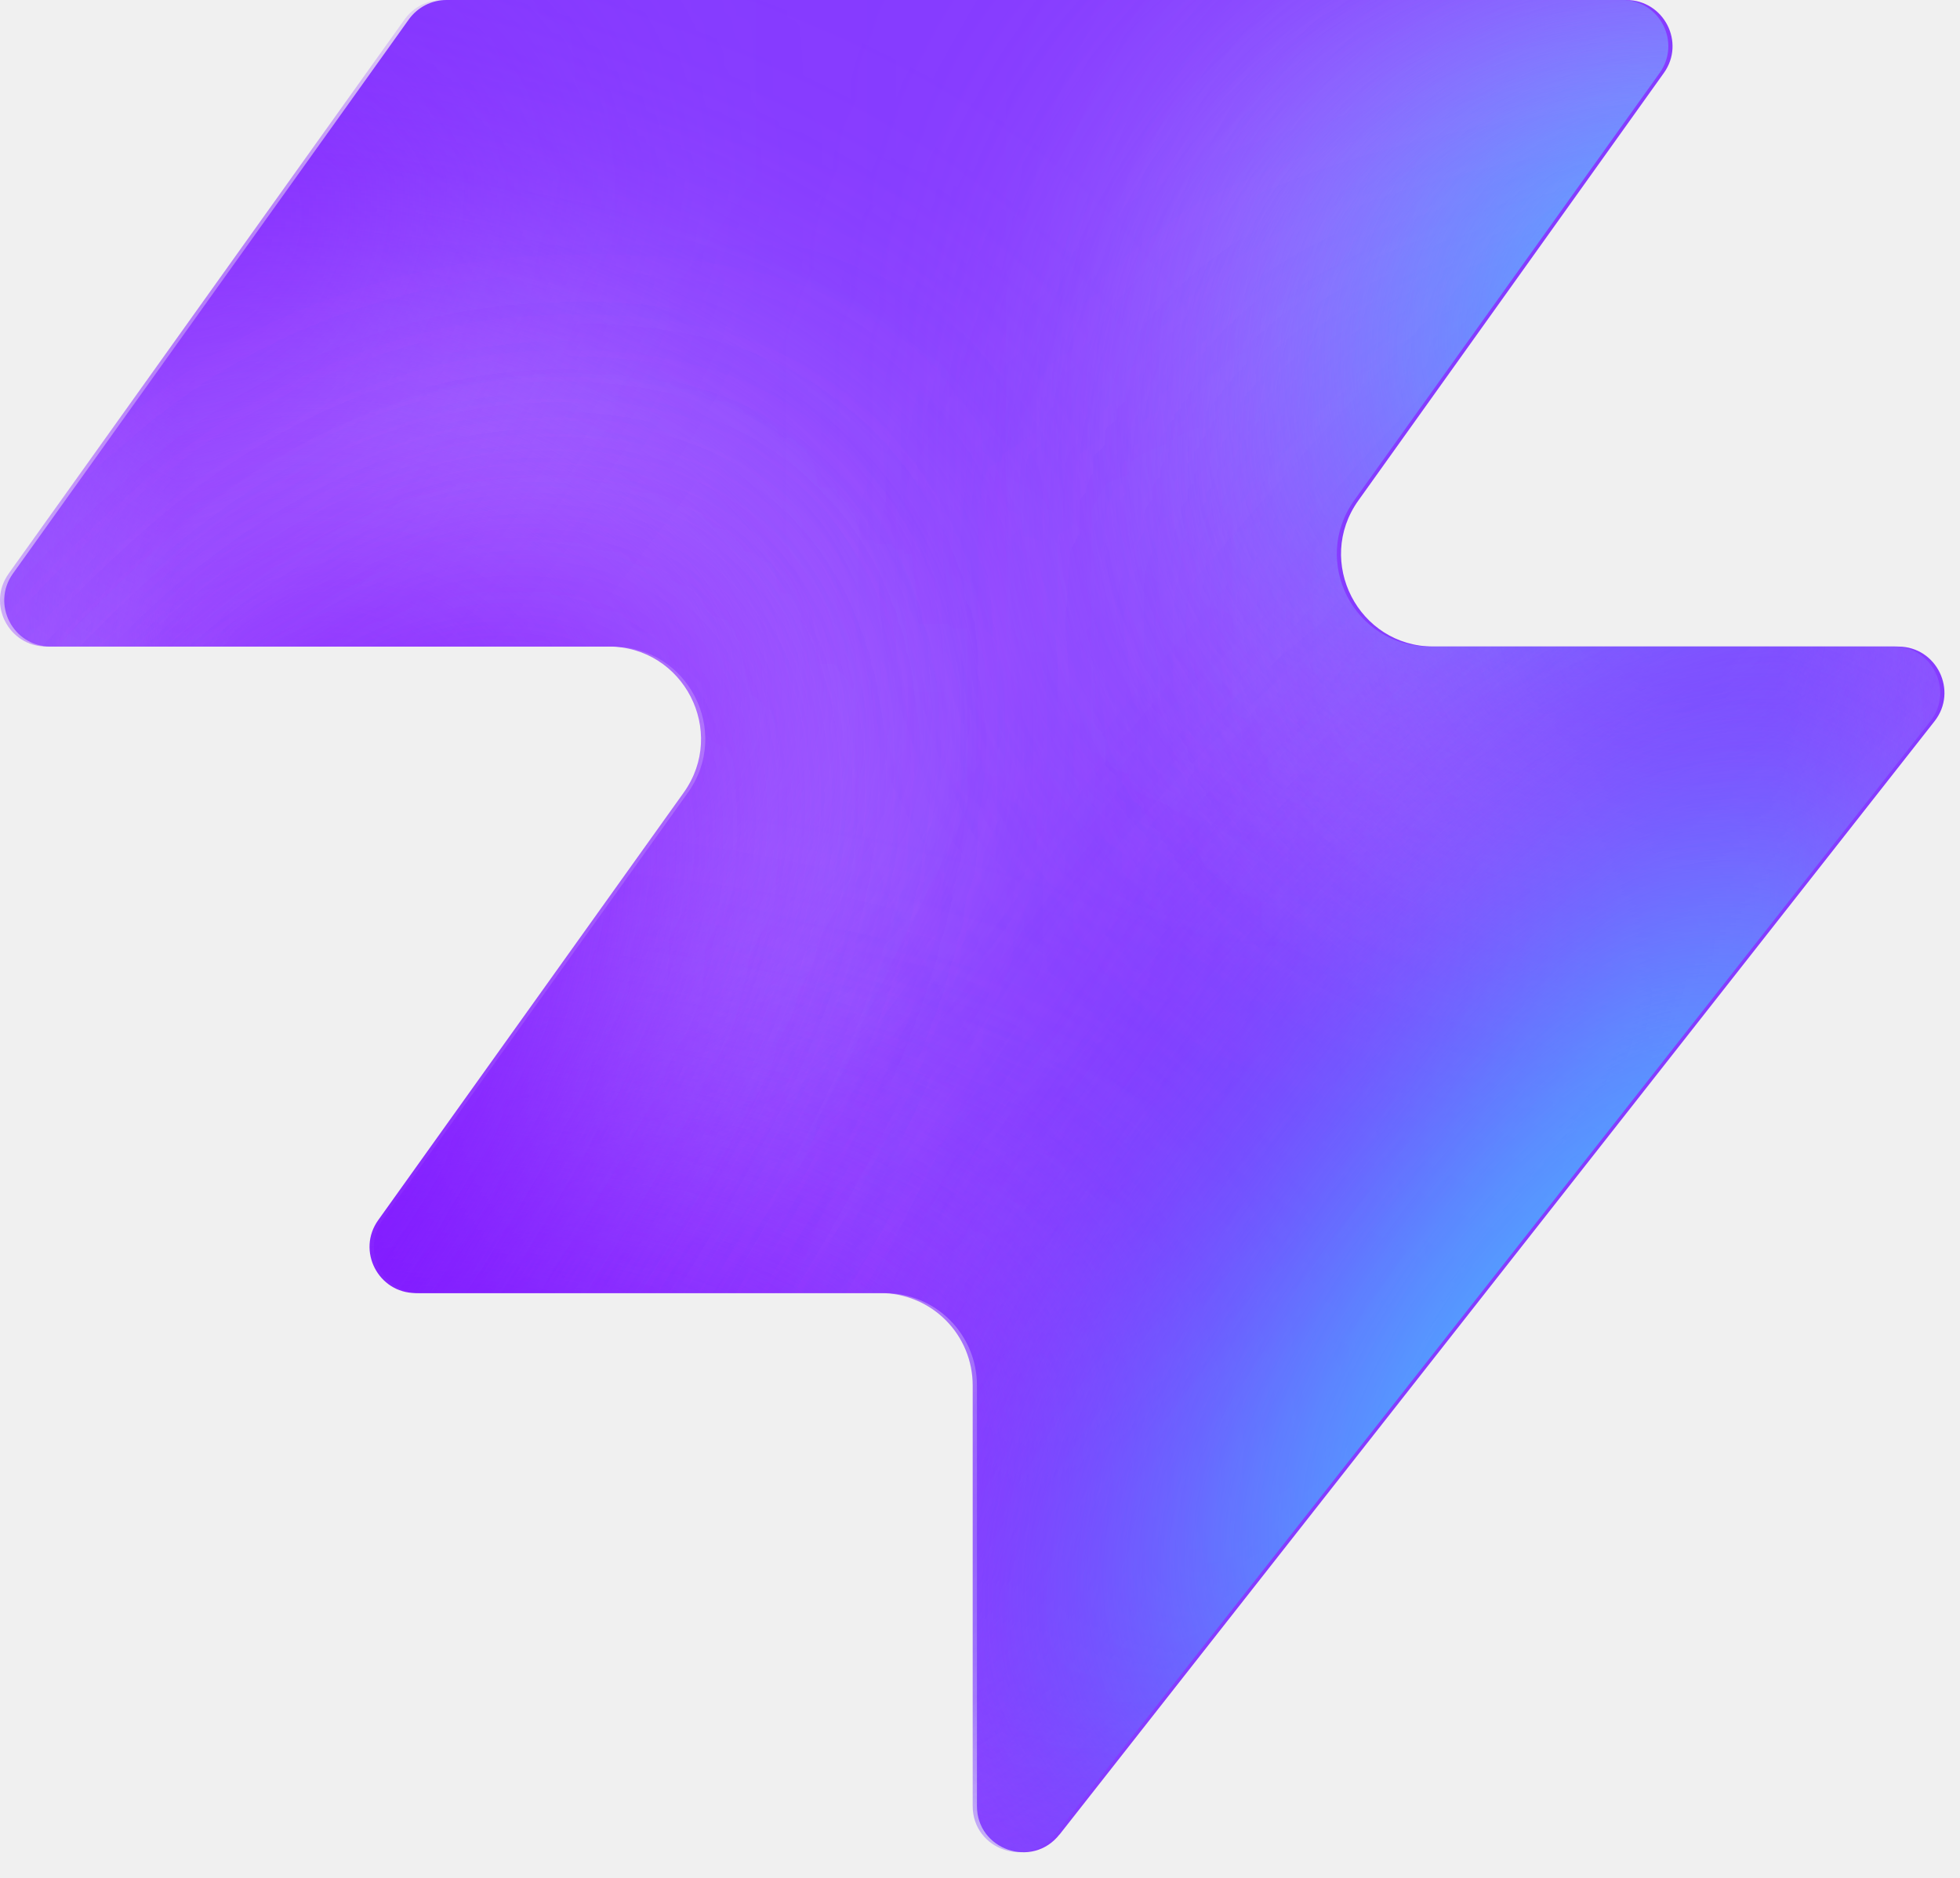
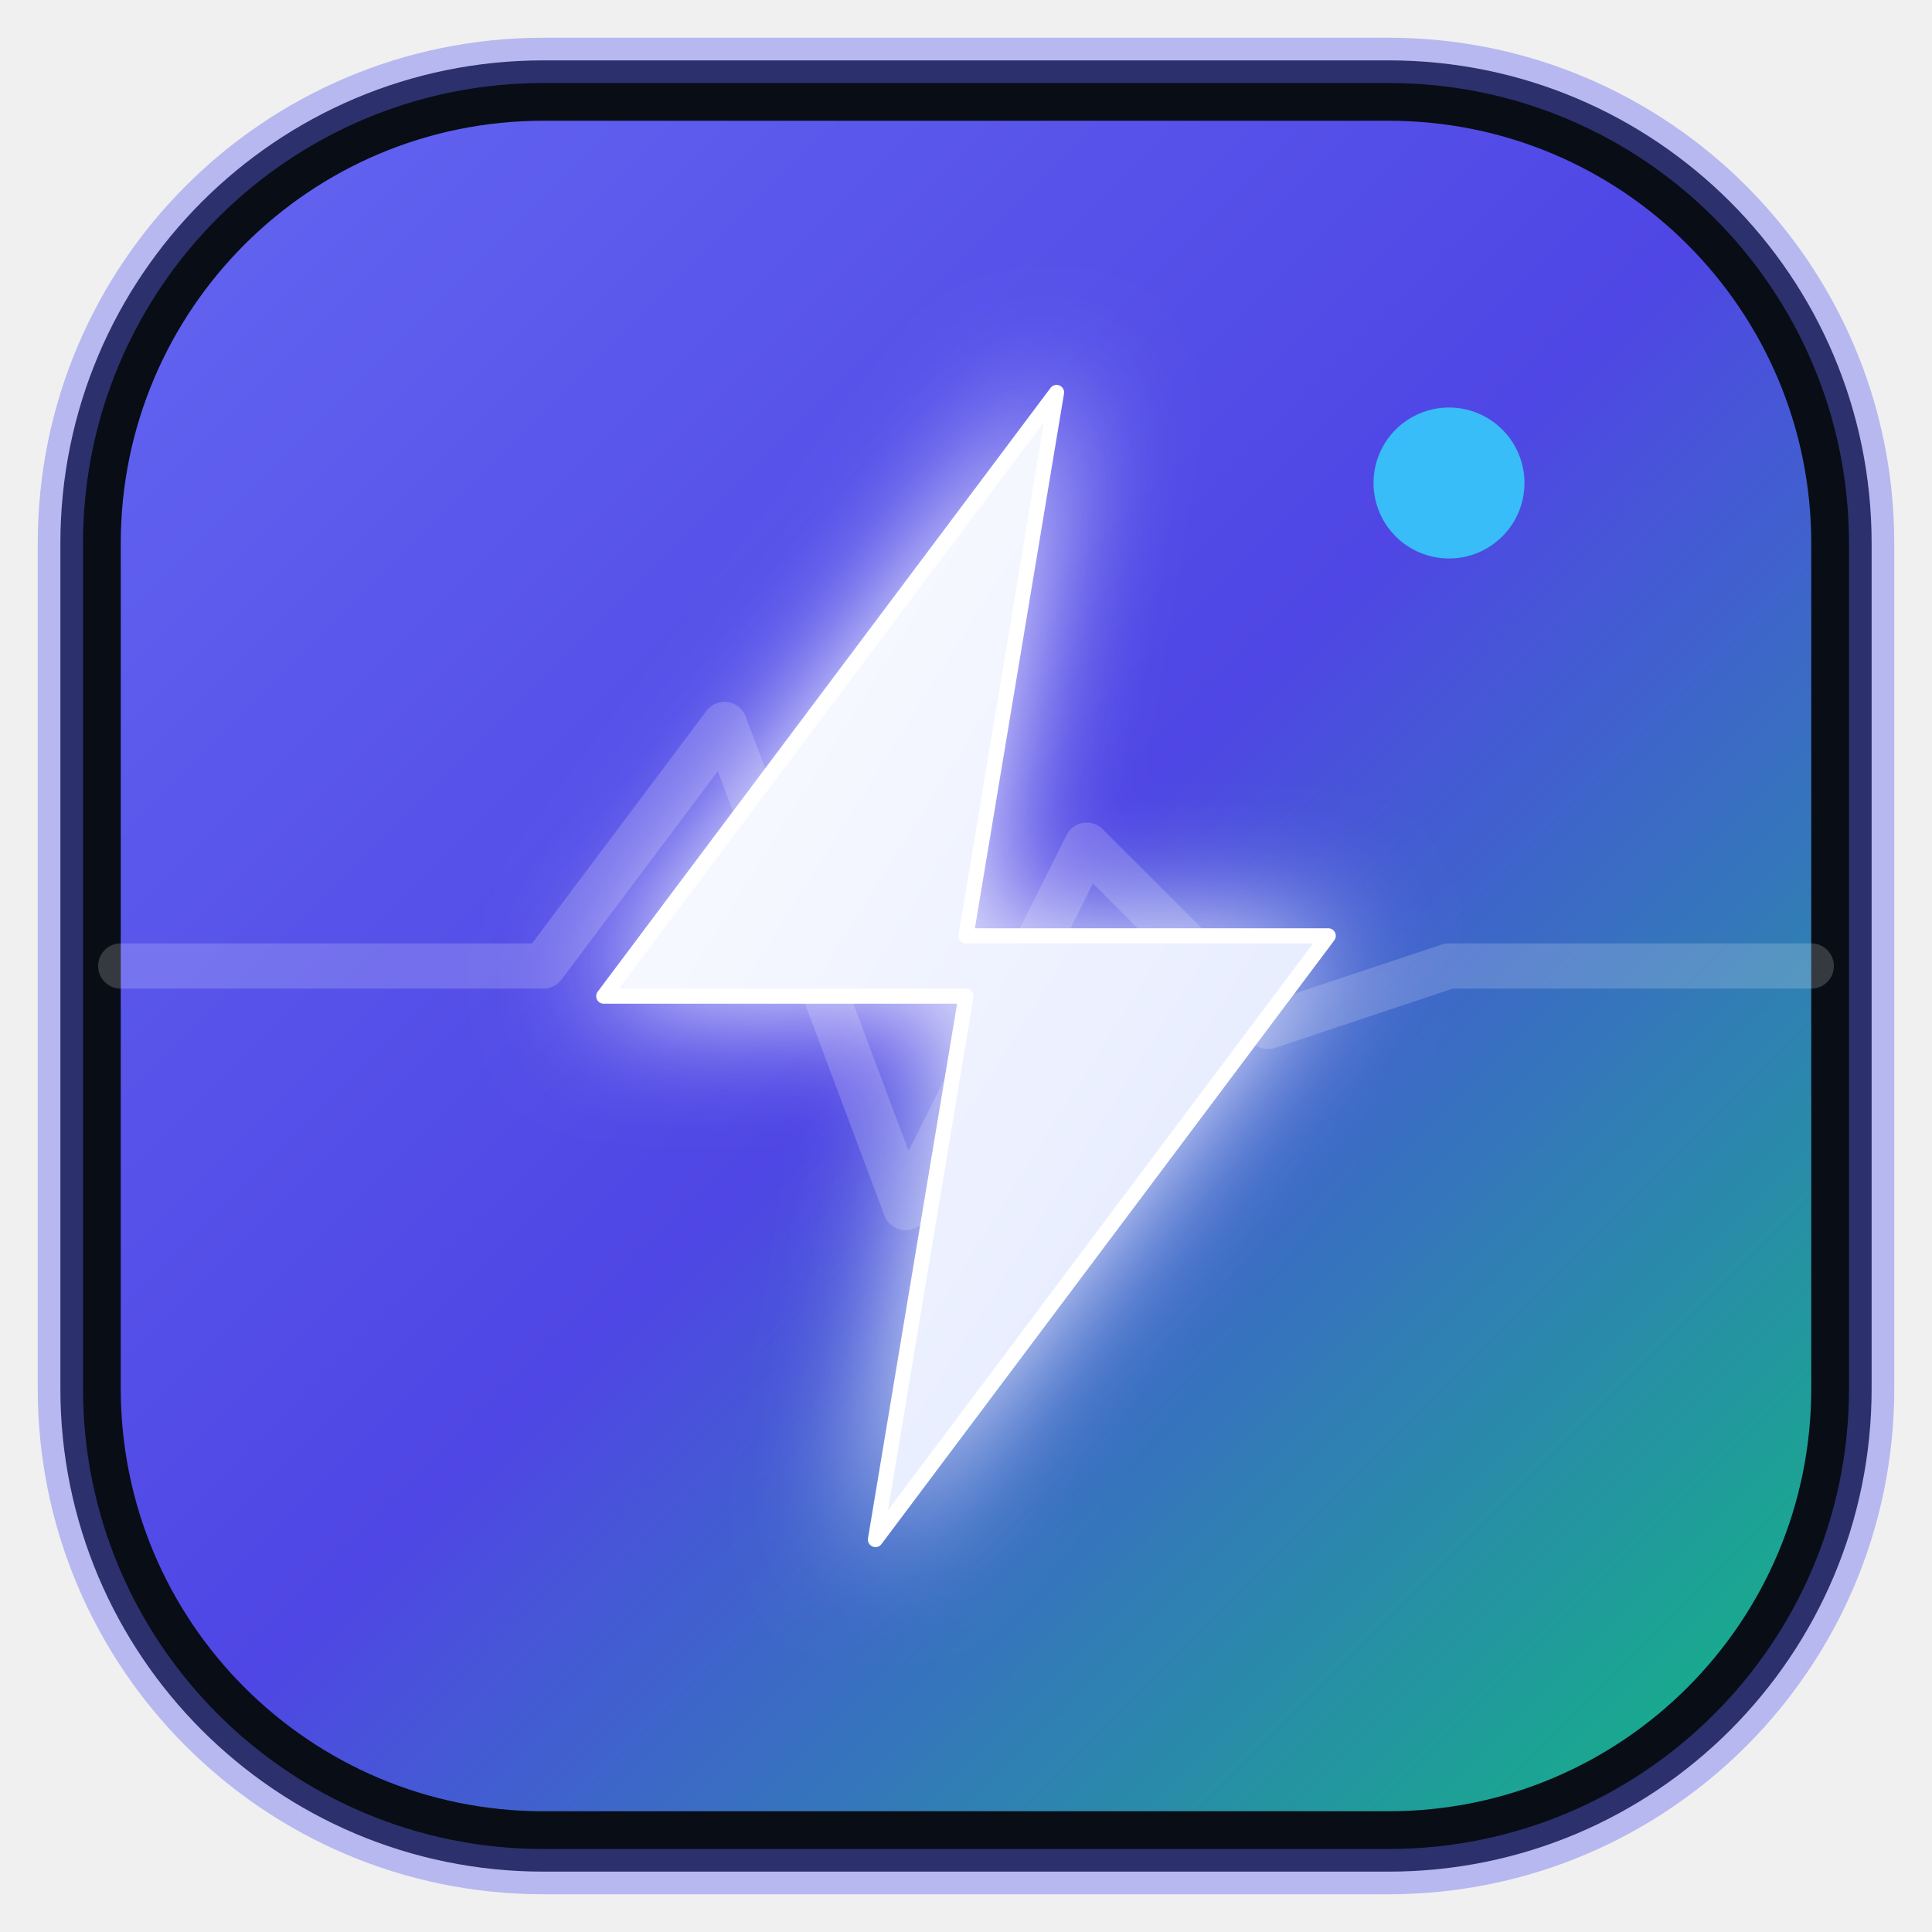
- <svg xmlns="http://www.w3.org/2000/svg" width="48" height="46" fill="none" viewBox="0 0 48 46">
-   <path fill="#863bff" d="M25.946 44.938c-.664.845-2.021.375-2.021-.698V33.937a2.26 2.26 0 0 0-2.262-2.262H10.287c-.92 0-1.456-1.04-.92-1.788l7.48-10.471c1.07-1.497 0-3.578-1.842-3.578H1.237c-.92 0-1.456-1.04-.92-1.788L10.013.474c.214-.297.556-.474.92-.474h28.894c.92 0 1.456 1.04.92 1.788l-7.48 10.471c-1.07 1.498 0 3.579 1.842 3.579h11.377c.943 0 1.473 1.088.89 1.83L25.947 44.94z" style="fill:#863bff;fill:color(display-p3 .525 .23 1);fill-opacity:1" />
-   <mask id="a" width="48" height="46" x="0" y="0" maskUnits="userSpaceOnUse" style="mask-type:alpha">
-     <path fill="#000" d="M25.842 44.938c-.664.844-2.021.375-2.021-.698V33.937a2.26 2.26 0 0 0-2.262-2.262H10.183c-.92 0-1.456-1.04-.92-1.788l7.48-10.471c1.07-1.498 0-3.579-1.842-3.579H1.133c-.92 0-1.456-1.04-.92-1.787L9.91.473c.214-.297.556-.474.92-.474h28.894c.92 0 1.456 1.04.92 1.788l-7.48 10.471c-1.07 1.498 0 3.578 1.842 3.578h11.377c.943 0 1.473 1.088.89 1.832L25.843 44.94z" style="fill:#000;fill-opacity:1" />
-   </mask>
-   <g mask="url(#a)">
-     <g filter="url(#b)">
-       <ellipse cx="5.508" cy="14.704" fill="#ede6ff" rx="5.508" ry="14.704" style="fill:#ede6ff;fill:color(display-p3 .927 .903 1);fill-opacity:1" transform="matrix(.00324 1 1 -.00324 -4.47 31.516)" />
-     </g>
-     <g filter="url(#c)">
-       <ellipse cx="10.399" cy="29.851" fill="#ede6ff" rx="10.399" ry="29.851" style="fill:#ede6ff;fill:color(display-p3 .927 .903 1);fill-opacity:1" transform="matrix(.00324 1 1 -.00324 -39.328 7.883)" />
-     </g>
-     <g filter="url(#d)">
-       <ellipse cx="5.508" cy="30.487" fill="#7e14ff" rx="5.508" ry="30.487" style="fill:#7e14ff;fill:color(display-p3 .492 .077 1);fill-opacity:1" transform="rotate(89.814 -25.913 -14.639)scale(1 -1)" />
-     </g>
-     <g filter="url(#e)">
-       <ellipse cx="5.508" cy="30.599" fill="#7e14ff" rx="5.508" ry="30.599" style="fill:#7e14ff;fill:color(display-p3 .492 .077 1);fill-opacity:1" transform="rotate(89.814 -32.644 -3.334)scale(1 -1)" />
-     </g>
-     <g filter="url(#f)">
-       <ellipse cx="5.508" cy="30.599" fill="#7e14ff" rx="5.508" ry="30.599" style="fill:#7e14ff;fill:color(display-p3 .492 .077 1);fill-opacity:1" transform="matrix(.00324 1 1 -.00324 -34.34 30.47)" />
-     </g>
-     <g filter="url(#g)">
-       <ellipse cx="14.072" cy="22.078" fill="#ede6ff" rx="14.072" ry="22.078" style="fill:#ede6ff;fill:color(display-p3 .927 .903 1);fill-opacity:1" transform="rotate(93.35 24.506 48.493)scale(-1 1)" />
-     </g>
-     <g filter="url(#h)">
-       <ellipse cx="3.47" cy="21.501" fill="#7e14ff" rx="3.47" ry="21.501" style="fill:#7e14ff;fill:color(display-p3 .492 .077 1);fill-opacity:1" transform="rotate(89.009 28.708 47.59)scale(-1 1)" />
-     </g>
-     <g filter="url(#i)">
-       <ellipse cx="3.47" cy="21.501" fill="#7e14ff" rx="3.47" ry="21.501" style="fill:#7e14ff;fill:color(display-p3 .492 .077 1);fill-opacity:1" transform="rotate(89.009 28.708 47.59)scale(-1 1)" />
-     </g>
-     <g filter="url(#j)">
-       <ellipse cx=".387" cy="8.972" fill="#7e14ff" rx="4.407" ry="29.108" style="fill:#7e14ff;fill:color(display-p3 .492 .077 1);fill-opacity:1" transform="rotate(39.51 .387 8.972)" />
-     </g>
-     <g filter="url(#k)">
-       <ellipse cx="47.523" cy="-6.092" fill="#7e14ff" rx="4.407" ry="29.108" style="fill:#7e14ff;fill:color(display-p3 .492 .077 1);fill-opacity:1" transform="rotate(37.892 47.523 -6.092)" />
-     </g>
-     <g filter="url(#l)">
-       <ellipse cx="41.412" cy="6.333" fill="#47bfff" rx="5.971" ry="9.665" style="fill:#47bfff;fill:color(display-p3 .28 .748 1);fill-opacity:1" transform="rotate(37.892 41.412 6.333)" />
-     </g>
-     <g filter="url(#m)">
-       <ellipse cx="-1.879" cy="38.332" fill="#7e14ff" rx="4.407" ry="29.108" style="fill:#7e14ff;fill:color(display-p3 .492 .077 1);fill-opacity:1" transform="rotate(37.892 -1.88 38.332)" />
-     </g>
-     <g filter="url(#n)">
-       <ellipse cx="-1.879" cy="38.332" fill="#7e14ff" rx="4.407" ry="29.108" style="fill:#7e14ff;fill:color(display-p3 .492 .077 1);fill-opacity:1" transform="rotate(37.892 -1.88 38.332)" />
-     </g>
-     <g filter="url(#o)">
-       <ellipse cx="35.651" cy="29.907" fill="#7e14ff" rx="4.407" ry="29.108" style="fill:#7e14ff;fill:color(display-p3 .492 .077 1);fill-opacity:1" transform="rotate(37.892 35.651 29.907)" />
-     </g>
-     <g filter="url(#p)">
-       <ellipse cx="38.418" cy="32.4" fill="#47bfff" rx="5.971" ry="15.297" style="fill:#47bfff;fill:color(display-p3 .28 .748 1);fill-opacity:1" transform="rotate(37.892 38.418 32.4)" />
-     </g>
-   </g>
+ <svg xmlns="http://www.w3.org/2000/svg" viewBox="0 0 64 64" width="64" height="64">
  <defs>
-     <filter id="b" width="60.045" height="41.654" x="-19.77" y="16.149" color-interpolation-filters="sRGB" filterUnits="userSpaceOnUse">
-       <feFlood flood-opacity="0" result="BackgroundImageFix" />
-       <feBlend in="SourceGraphic" in2="BackgroundImageFix" result="shape" />
-       <feGaussianBlur result="effect1_foregroundBlur_2002_17158" stdDeviation="7.659" />
-     </filter>
-     <filter id="c" width="90.34" height="51.437" x="-54.613" y="-7.533" color-interpolation-filters="sRGB" filterUnits="userSpaceOnUse">
-       <feFlood flood-opacity="0" result="BackgroundImageFix" />
-       <feBlend in="SourceGraphic" in2="BackgroundImageFix" result="shape" />
-       <feGaussianBlur result="effect1_foregroundBlur_2002_17158" stdDeviation="7.659" />
-     </filter>
-     <filter id="d" width="79.355" height="29.4" x="-49.64" y="2.03" color-interpolation-filters="sRGB" filterUnits="userSpaceOnUse">
-       <feFlood flood-opacity="0" result="BackgroundImageFix" />
-       <feBlend in="SourceGraphic" in2="BackgroundImageFix" result="shape" />
-       <feGaussianBlur result="effect1_foregroundBlur_2002_17158" stdDeviation="4.596" />
-     </filter>
-     <filter id="e" width="79.579" height="29.4" x="-45.045" y="20.029" color-interpolation-filters="sRGB" filterUnits="userSpaceOnUse">
-       <feFlood flood-opacity="0" result="BackgroundImageFix" />
-       <feBlend in="SourceGraphic" in2="BackgroundImageFix" result="shape" />
-       <feGaussianBlur result="effect1_foregroundBlur_2002_17158" stdDeviation="4.596" />
-     </filter>
-     <filter id="f" width="79.579" height="29.4" x="-43.513" y="21.178" color-interpolation-filters="sRGB" filterUnits="userSpaceOnUse">
-       <feFlood flood-opacity="0" result="BackgroundImageFix" />
-       <feBlend in="SourceGraphic" in2="BackgroundImageFix" result="shape" />
-       <feGaussianBlur result="effect1_foregroundBlur_2002_17158" stdDeviation="4.596" />
-     </filter>
-     <filter id="g" width="74.749" height="58.852" x="15.756" y="-17.901" color-interpolation-filters="sRGB" filterUnits="userSpaceOnUse">
-       <feFlood flood-opacity="0" result="BackgroundImageFix" />
-       <feBlend in="SourceGraphic" in2="BackgroundImageFix" result="shape" />
-       <feGaussianBlur result="effect1_foregroundBlur_2002_17158" stdDeviation="7.659" />
-     </filter>
-     <filter id="h" width="61.377" height="25.362" x="23.548" y="2.284" color-interpolation-filters="sRGB" filterUnits="userSpaceOnUse">
-       <feFlood flood-opacity="0" result="BackgroundImageFix" />
-       <feBlend in="SourceGraphic" in2="BackgroundImageFix" result="shape" />
-       <feGaussianBlur result="effect1_foregroundBlur_2002_17158" stdDeviation="4.596" />
-     </filter>
-     <filter id="i" width="61.377" height="25.362" x="23.548" y="2.284" color-interpolation-filters="sRGB" filterUnits="userSpaceOnUse">
-       <feFlood flood-opacity="0" result="BackgroundImageFix" />
-       <feBlend in="SourceGraphic" in2="BackgroundImageFix" result="shape" />
-       <feGaussianBlur result="effect1_foregroundBlur_2002_17158" stdDeviation="4.596" />
-     </filter>
-     <filter id="j" width="56.045" height="63.649" x="-27.636" y="-22.853" color-interpolation-filters="sRGB" filterUnits="userSpaceOnUse">
-       <feFlood flood-opacity="0" result="BackgroundImageFix" />
-       <feBlend in="SourceGraphic" in2="BackgroundImageFix" result="shape" />
-       <feGaussianBlur result="effect1_foregroundBlur_2002_17158" stdDeviation="4.596" />
-     </filter>
-     <filter id="k" width="54.814" height="64.646" x="20.116" y="-38.415" color-interpolation-filters="sRGB" filterUnits="userSpaceOnUse">
-       <feFlood flood-opacity="0" result="BackgroundImageFix" />
-       <feBlend in="SourceGraphic" in2="BackgroundImageFix" result="shape" />
-       <feGaussianBlur result="effect1_foregroundBlur_2002_17158" stdDeviation="4.596" />
-     </filter>
-     <filter id="l" width="33.541" height="35.313" x="24.641" y="-11.323" color-interpolation-filters="sRGB" filterUnits="userSpaceOnUse">
-       <feFlood flood-opacity="0" result="BackgroundImageFix" />
-       <feBlend in="SourceGraphic" in2="BackgroundImageFix" result="shape" />
-       <feGaussianBlur result="effect1_foregroundBlur_2002_17158" stdDeviation="4.596" />
-     </filter>
-     <filter id="m" width="54.814" height="64.646" x="-29.286" y="6.009" color-interpolation-filters="sRGB" filterUnits="userSpaceOnUse">
-       <feFlood flood-opacity="0" result="BackgroundImageFix" />
-       <feBlend in="SourceGraphic" in2="BackgroundImageFix" result="shape" />
-       <feGaussianBlur result="effect1_foregroundBlur_2002_17158" stdDeviation="4.596" />
-     </filter>
-     <filter id="n" width="54.814" height="64.646" x="-29.286" y="6.009" color-interpolation-filters="sRGB" filterUnits="userSpaceOnUse">
-       <feFlood flood-opacity="0" result="BackgroundImageFix" />
-       <feBlend in="SourceGraphic" in2="BackgroundImageFix" result="shape" />
-       <feGaussianBlur result="effect1_foregroundBlur_2002_17158" stdDeviation="4.596" />
-     </filter>
-     <filter id="o" width="54.814" height="64.646" x="8.244" y="-2.416" color-interpolation-filters="sRGB" filterUnits="userSpaceOnUse">
-       <feFlood flood-opacity="0" result="BackgroundImageFix" />
-       <feBlend in="SourceGraphic" in2="BackgroundImageFix" result="shape" />
-       <feGaussianBlur result="effect1_foregroundBlur_2002_17158" stdDeviation="4.596" />
-     </filter>
-     <filter id="p" width="39.409" height="43.623" x="18.713" y="10.588" color-interpolation-filters="sRGB" filterUnits="userSpaceOnUse">
-       <feFlood flood-opacity="0" result="BackgroundImageFix" />
-       <feBlend in="SourceGraphic" in2="BackgroundImageFix" result="shape" />
-       <feGaussianBlur result="effect1_foregroundBlur_2002_17158" stdDeviation="4.596" />
+     <linearGradient id="brandGrad" x1="0%" y1="0%" x2="100%" y2="100%">
+       <stop offset="0%" stop-color="#6366f1" />
+       <stop offset="50%" stop-color="#4f46e5" />
+       <stop offset="100%" stop-color="#10b981" />
+     </linearGradient>
+     <linearGradient id="boltGrad" x1="0%" y1="0%" x2="100%" y2="100%">
+       <stop offset="0%" stop-color="#ffffff" />
+       <stop offset="100%" stop-color="#e0e7ff" />
+     </linearGradient>
+     <filter id="glow" x="-20%" y="-20%" width="140%" height="140%">
+       <feGaussianBlur stdDeviation="2" result="blur" />
+       <feComposite in="SourceGraphic" in2="blur" operator="over" />
    </filter>
  </defs>
+   <rect x="2" y="2" width="60" height="60" rx="16" fill="#090d16" stroke="rgba(99, 102, 241, 0.4)" stroke-width="1.5" />
+   <rect x="4" y="4" width="56" height="56" rx="14" fill="url(#brandGrad)" />
+   <path d="M4 32 H18 L24 24 L30 40 L36 28 L42 34 L48 32 H60" stroke="rgba(255, 255, 255, 0.18)" stroke-width="1.5" fill="none" stroke-linecap="round" stroke-linejoin="round" />
+   <path d="M35 13 L20 33 H32 L29 51 L44 31 H32 L35 13 Z" fill="url(#boltGrad)" filter="url(#glow)" stroke="#ffffff" stroke-width="0.5" stroke-linejoin="round" />
+   <circle cx="48" cy="16" r="2.5" fill="#38bdf8" />
</svg>
